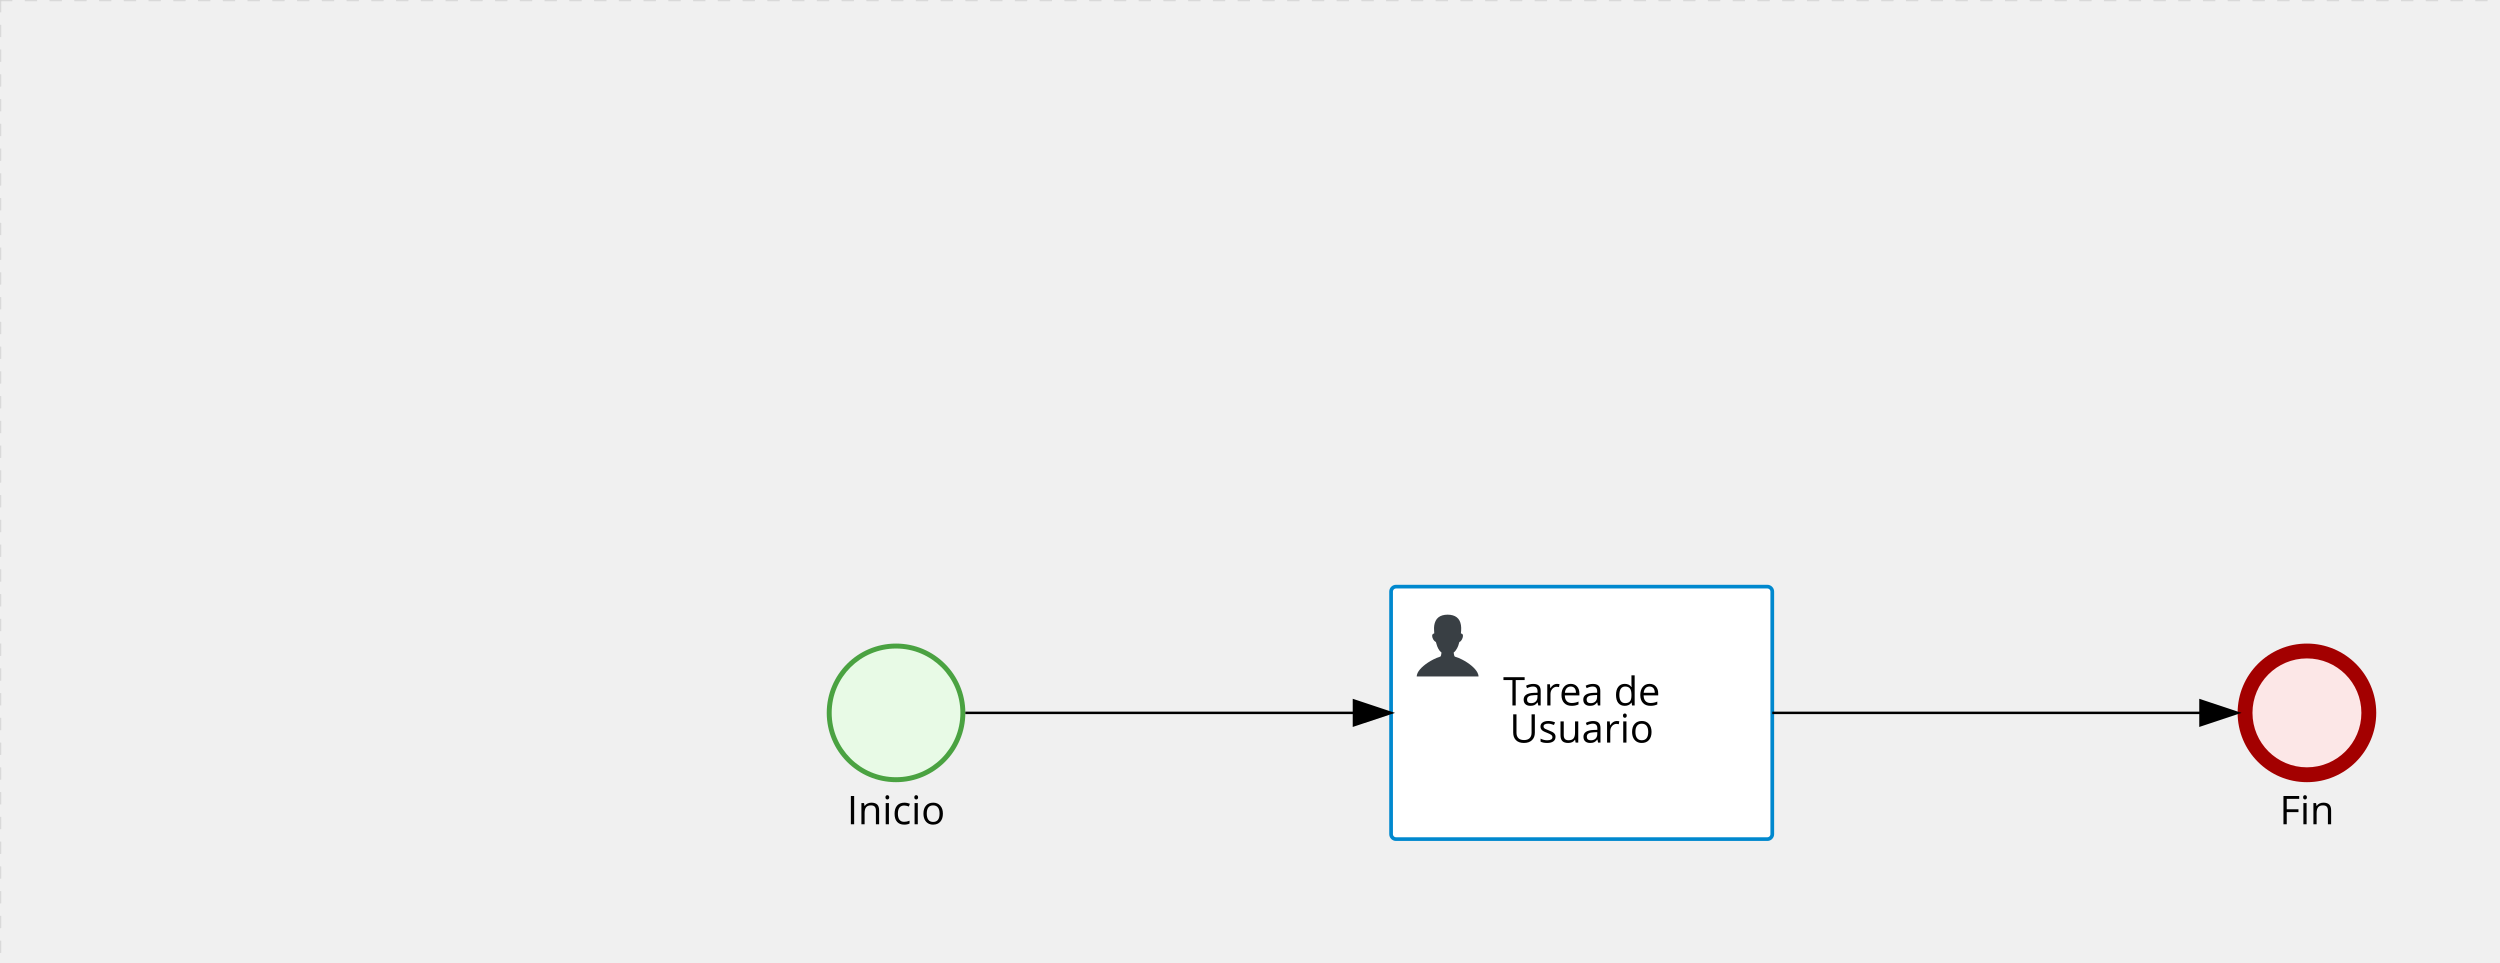
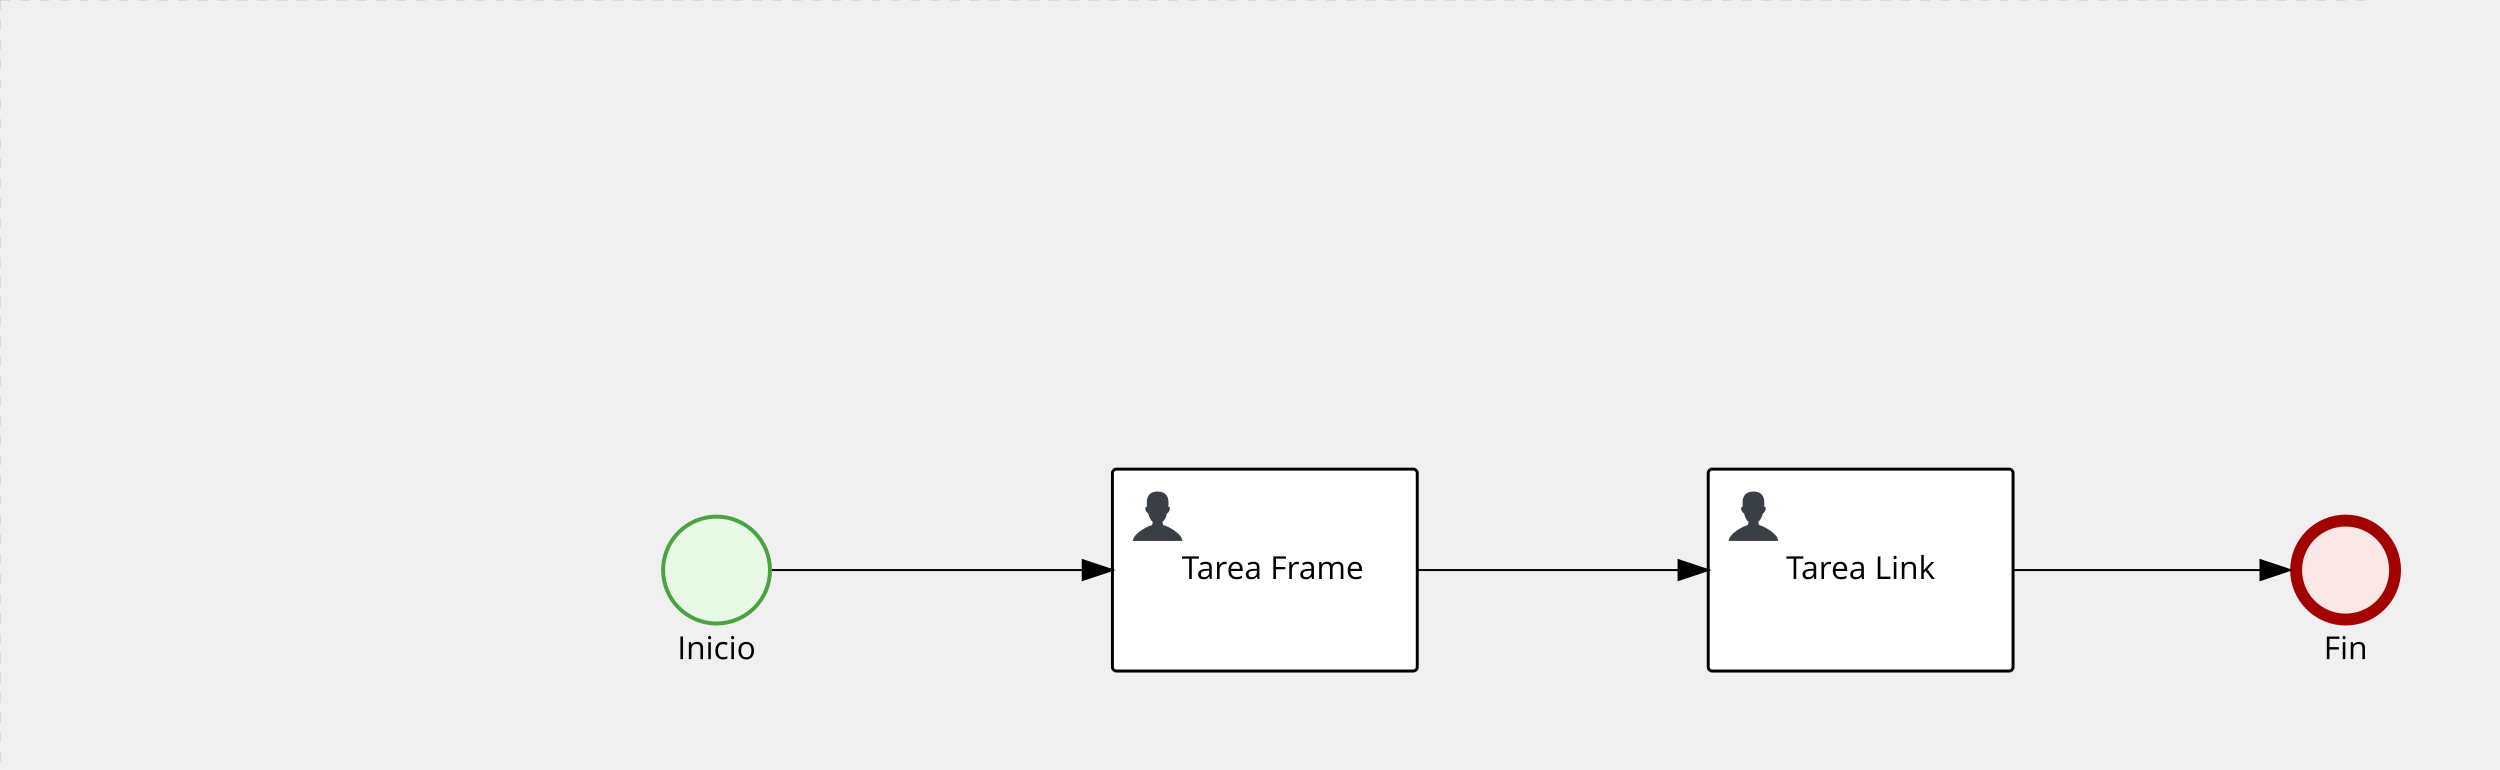
- <svg xmlns="http://www.w3.org/2000/svg" version="1.1" width="1010" height="389" viewBox="0 0 1010 389">
+ <svg xmlns="http://www.w3.org/2000/svg" version="1.1" width="1263" height="389" viewBox="0 0 1263 389">
  <defs />
  <g transform="matrix(1,0,0,1,0,0)">
    <g>
      <g>
        <g>
          <path fill="none" stroke="#d3d3d3" paint-order="fill stroke markers" d=" M 0 0 L 1200 0" stroke-miterlimit="10" stroke-opacity="0.8" stroke-dasharray="5" />
        </g>
        <g>
          <path fill="none" stroke="#d3d3d3" paint-order="fill stroke markers" d=" M 0 0 L 0 800" stroke-miterlimit="10" stroke-opacity="0.8" stroke-dasharray="5" />
        </g>
      </g>
      <g id="_DB7E2A06-EE27-41BF-A555-0679A75EE5CD" bpmn2nodeid="_DB7E2A06-EE27-41BF-A555-0679A75EE5CD" transform="matrix(1,0,0,1,334,260)">
        <g>
          <path fill="none" stroke="none" />
        </g>
        <g transform="matrix(0.125,0,0,0.125,0,0)">
          <g transform="matrix(1,0,0,1,0,0)">
            <path fill="#e8fae6" stroke="none" id="_DB7E2A06-EE27-41BF-A555-0679A75EE5CD?shapeType=BACKGROUND" paint-order="stroke fill markers" d=" M 0 0 M 444 224 C 444 263.9 434.2 300.8 414.4 334.5 C 394.7 368.2 368 394.9 334.4 414.5 C 300.8 434.1 263.9 444 224 444 C 184.1 444 147.2 434.2 113.5 414.4 C 79.8 394.7 53.1 368 33.5 334.4 C 13.9 300.8 4 263.9 4 224 C 4 184.1 13.8 147.2 33.6 113.5 C 53.4 79.8 80.1 53.1 113.6 33.5 C 147.1 13.9 184.1 4 224 4 C 263.9 4 300.8 13.8 334.5 33.6 C 368.2 53.4 394.9 80.1 414.5 113.6 C 434.1 147.1 444 184.1 444 224 Z" />
          </g>
          <g>
            <g transform="matrix(1,0,0,1,0,0)">
              <g transform="matrix(1,0,0,1,0,0)">
-                 <path fill="rgb(74,162,65)" stroke="none" id="_DB7E2A06-EE27-41BF-A555-0679A75EE5CD?shapeType=BORDER&amp;renderType=FILL" paint-order="stroke fill markers" d=" M 0 0 M 224 0 C 100.3 0 0 100.3 0 224 C 0 347.7 100.3 448 224 448 C 347.7 448 448 347.7 448 224 C 448 100.3 347.7 0 224 0 Z M 0 0 M 224 432 C 109.1 432 16 338.9 16 224 C 16 109.1 109.1 16 224 16 C 338.9 16 432 109.1 432 224 C 432 338.9 338.9 432 224 432 Z" />
+                 <path fill="#4aa241" stroke="none" id="_DB7E2A06-EE27-41BF-A555-0679A75EE5CD?shapeType=BORDER&amp;renderType=FILL" paint-order="stroke fill markers" d=" M 0 0 M 224 0 C 100.3 0 0 100.3 0 224 C 0 347.7 100.3 448 224 448 C 347.7 448 448 347.7 448 224 C 448 100.3 347.7 0 224 0 Z M 0 0 M 224 432 C 109.1 432 16 338.9 16 224 C 16 109.1 109.1 16 224 16 C 338.9 16 432 109.1 432 224 C 432 338.9 338.9 432 224 432 Z" />
              </g>
            </g>
          </g>
        </g>
        <g transform="matrix(1,0,0,1,8.171875,61)">
          <text fill="#000000" stroke="none" font-family="Open Sans" font-size="12pt" font-style="normal" font-weight="normal" text-decoration="normal" x="19.828" y="12" text-anchor="middle" dominant-baseline="alphabetic">Inicio</text>
        </g>
      </g>
      <g transform="matrix(1,0,0,1,334,260)" />
-       <g id="_31AF1929-A2BE-4F41-AECF-5DF22C2AB227" bpmn2nodeid="_31AF1929-A2BE-4F41-AECF-5DF22C2AB227" transform="matrix(1,0,0,1,904,260)">
+       <g id="_1CE344C3-2769-4053-98DA-6CBC36D02816" bpmn2nodeid="_1CE344C3-2769-4053-98DA-6CBC36D02816" transform="matrix(1,0,0,1,562,237)">
+         <g>
+           <path fill="none" stroke="none" />
+         </g>
+         <g transform="matrix(1,0,0,1,0,0)">
+           <path fill="#ffffff" stroke="none" id="_1CE344C3-2769-4053-98DA-6CBC36D02816?shapeType=BACKGROUND" paint-order="stroke fill markers" d=" M 2 0 L 152 0 L 152 0 A 2 2 0 0 1 154 2 L 154 100 L 154 100 A 2 2 0 0 1 152 102 L 2 102 L 2 102 A 2 2 0 0 1 0 100 L 0 2 L 0 2 A 2 2 0 0 1 2 0 Z" />
+         </g>
+         <g transform="matrix(1,0,0,1,0,0)">
+           <path fill="none" stroke="rgb(0,0,0)" id="_1CE344C3-2769-4053-98DA-6CBC36D02816?shapeType=BORDER&amp;renderType=STROKE" paint-order="fill stroke markers" d=" M 2 0 L 152 0 L 152 0 A 2 2 0 0 1 154 2 L 154 100 L 154 100 A 2 2 0 0 1 152 102 L 2 102 L 2 102 A 2 2 0 0 1 0 100 L 0 2 L 0 2 A 2 2 0 0 1 2 0 Z" stroke-miterlimit="10" stroke-width="1.5" stroke-dasharray="" />
+         </g>
+         <g>
+           <g transform="matrix(0.06,0,0,0.06,9.4,9.4)">
+             <g transform="matrix(1,0,0,1,0,0)">
+               <path fill="#393f44" stroke="none" id="_1CE344C3-2769-4053-98DA-6CBC36D02816_task__RvU5__iZSm" paint-order="stroke fill markers" d=" M 0 0 M 16 445.21 C 16 440.869 18.784 431.129 22.001 424.217 C 35.768 394.64 77.283 359.28 129 333.084 C 144.516 325.224 157.347 319.964 167.807 317.174 C 171.932 316.074 175.729 314.414 176.525 313.363 C 178.894 310.234 180.914 302.908 181.727 294.5 L 182.5 286.5 L 178.507 283.455 C 166.303 274.146 154.284 251.678 148.04 226.5 C 145.611 216.707 145.056 215.462 142.984 215.158 C 141.703 214.97 138.083 212.243 134.939 209.099 C 123.233 197.393 116.891 177.376 121.44 166.49 C 123.002 162.751 128.155 159.01 131.75 159.004 C 134.448 159 134.471 158.603 132.914 138.788 C 130.927 113.496 134.279 92.265 143.132 74.076 C 152.232 55.38 167.569 42.882 189.049 36.66 C 210.203 30.532 237.797 30.532 258.951 36.66 C 300.042 48.563 318.958 83.806 314.955 141 C 314.32 150.075 313.624 157.788 313.409 158.14 C 313.194 158.493 314.575 159.073 316.479 159.43 C 328.929 161.766 330.986 177.018 321.496 196.621 C 316.903 206.109 309.357 214.508 304.817 215.185 C 303.023 215.453 302.293 217.146 299.943 226.5 C 296.659 239.567 294.474 245.305 287.948 257.995 C 282.491 268.606 273.035 281.109 268.108 284.229 L 264.871 286.278 L 265.518 292.889 C 266.345 301.33 268.639 309.871 270.877 312.837 C 272.067 314.415 275.002 315.79 280.063 317.139 C 291.069 320.075 303.617 325.274 321 334.102 C 369.815 358.891 410.848 393.758 425.032 422.5 C 429.07 430.682 432 440.232 432 445.21 L 432 448 L 224 448 L 16 448 L 16 445.21 Z" />
+             </g>
+           </g>
+         </g>
+         <g transform="matrix(1,0,0,1,4.04,13.68)">
+           <g transform="matrix(0.04,0,0,0.04,63.36,69.12)">
+             <g transform="matrix(1,0,0,1,0,0)">
+               <path fill="none" stroke="none" />
+             </g>
+             <g transform="matrix(1,0,0,1,0,0)">
+               <path fill="none" stroke="none" />
+             </g>
+           </g>
+         </g>
+         <g transform="matrix(1,0,0,1,35,43.5)">
+           <text fill="#000000" stroke="none" font-family="Open Sans" font-size="12pt" font-style="normal" font-weight="normal" text-decoration="normal" x="45.969" y="12" text-anchor="middle" dominant-baseline="alphabetic">Tarea Frame</text>
+         </g>
+       </g>
+       <g id="_0AB51506-4508-4D83-83AD-583A2CE2E944" bpmn2nodeid="_0AB51506-4508-4D83-83AD-583A2CE2E944">
+         <g>
+           <path fill="none" stroke="#000000" paint-order="fill stroke markers" d=" M 390 288 L 547 288" stroke-miterlimit="10" stroke-dasharray="" />
+         </g>
+         <g transform="matrix(1,0,0,1,390,288)" />
+         <g transform="matrix(6.123233995736766e-17,1,-1,6.123233995736766e-17,562,283)">
+           <path fill="#000000" stroke="#000000" paint-order="fill stroke markers" d=" M 10 15 L 0 15 L 5 0 Z" stroke-miterlimit="10" stroke-dasharray="" />
+         </g>
+         <g transform="matrix(1,0,0,1,390,278)" />
+       </g>
+       <g transform="matrix(1,0,0,1,562,237)" />
+       <g id="_E658BC56-A9F5-4E57-9372-7A712E50C8AA" bpmn2nodeid="_E658BC56-A9F5-4E57-9372-7A712E50C8AA" transform="matrix(1,0,0,1,863,237)">
+         <g>
+           <path fill="none" stroke="none" />
+         </g>
+         <g transform="matrix(1,0,0,1,0,0)">
+           <path fill="#ffffff" stroke="none" id="_E658BC56-A9F5-4E57-9372-7A712E50C8AA?shapeType=BACKGROUND" paint-order="stroke fill markers" d=" M 2 0 L 152 0 L 152 0 A 2 2 0 0 1 154 2 L 154 100 L 154 100 A 2 2 0 0 1 152 102 L 2 102 L 2 102 A 2 2 0 0 1 0 100 L 0 2 L 0 2 A 2 2 0 0 1 2 0 Z" />
+         </g>
+         <g transform="matrix(1,0,0,1,0,0)">
+           <path fill="none" stroke="rgb(0,0,0)" id="_E658BC56-A9F5-4E57-9372-7A712E50C8AA?shapeType=BORDER&amp;renderType=STROKE" paint-order="fill stroke markers" d=" M 2 0 L 152 0 L 152 0 A 2 2 0 0 1 154 2 L 154 100 L 154 100 A 2 2 0 0 1 152 102 L 2 102 L 2 102 A 2 2 0 0 1 0 100 L 0 2 L 0 2 A 2 2 0 0 1 2 0 Z" stroke-miterlimit="10" stroke-width="1.5" stroke-dasharray="" />
+         </g>
+         <g>
+           <g transform="matrix(0.06,0,0,0.06,9.4,9.4)">
+             <g transform="matrix(1,0,0,1,0,0)">
+               <path fill="#393f44" stroke="none" id="_E658BC56-A9F5-4E57-9372-7A712E50C8AA_task__RvU5__iZSm" paint-order="stroke fill markers" d=" M 0 0 M 16 445.21 C 16 440.869 18.784 431.129 22.001 424.217 C 35.768 394.64 77.283 359.28 129 333.084 C 144.516 325.224 157.347 319.964 167.807 317.174 C 171.932 316.074 175.729 314.414 176.525 313.363 C 178.894 310.234 180.914 302.908 181.727 294.5 L 182.5 286.5 L 178.507 283.455 C 166.303 274.146 154.284 251.678 148.04 226.5 C 145.611 216.707 145.056 215.462 142.984 215.158 C 141.703 214.97 138.083 212.243 134.939 209.099 C 123.233 197.393 116.891 177.376 121.44 166.49 C 123.002 162.751 128.155 159.01 131.75 159.004 C 134.448 159 134.471 158.603 132.914 138.788 C 130.927 113.496 134.279 92.265 143.132 74.076 C 152.232 55.38 167.569 42.882 189.049 36.66 C 210.203 30.532 237.797 30.532 258.951 36.66 C 300.042 48.563 318.958 83.806 314.955 141 C 314.32 150.075 313.624 157.788 313.409 158.14 C 313.194 158.493 314.575 159.073 316.479 159.43 C 328.929 161.766 330.986 177.018 321.496 196.621 C 316.903 206.109 309.357 214.508 304.817 215.185 C 303.023 215.453 302.293 217.146 299.943 226.5 C 296.659 239.567 294.474 245.305 287.948 257.995 C 282.491 268.606 273.035 281.109 268.108 284.229 L 264.871 286.278 L 265.518 292.889 C 266.345 301.33 268.639 309.871 270.877 312.837 C 272.067 314.415 275.002 315.79 280.063 317.139 C 291.069 320.075 303.617 325.274 321 334.102 C 369.815 358.891 410.848 393.758 425.032 422.5 C 429.07 430.682 432 440.232 432 445.21 L 432 448 L 224 448 L 16 448 L 16 445.21 Z" />
+             </g>
+           </g>
+         </g>
+         <g transform="matrix(1,0,0,1,4.04,13.68)">
+           <g transform="matrix(0.04,0,0,0.04,63.36,69.12)">
+             <g transform="matrix(1,0,0,1,0,0)">
+               <path fill="none" stroke="none" />
+             </g>
+             <g transform="matrix(1,0,0,1,0,0)">
+               <path fill="none" stroke="none" />
+             </g>
+           </g>
+         </g>
+         <g transform="matrix(1,0,0,1,39.35938,43.5)">
+           <text fill="#000000" stroke="none" font-family="Open Sans" font-size="12pt" font-style="normal" font-weight="normal" text-decoration="normal" x="37.641" y="12" text-anchor="middle" dominant-baseline="alphabetic">Tarea Link</text>
+         </g>
+       </g>
+       <g id="_6F55C47D-331B-466C-A4ED-C6E3B31810FC" bpmn2nodeid="_6F55C47D-331B-466C-A4ED-C6E3B31810FC">
+         <g>
+           <path fill="none" stroke="rgb(0,0,0)" paint-order="fill stroke markers" d=" M 716 288 L 848 288" stroke-miterlimit="10" stroke-dasharray="" />
+         </g>
+         <g transform="matrix(1,0,0,1,716,288)" />
+         <g transform="matrix(6.123233995736766e-17,1,-1,6.123233995736766e-17,863,283)">
+           <path fill="rgb(0,0,0)" stroke="rgb(0,0,0)" paint-order="fill stroke markers" d=" M 10 15 L 0 15 L 5 0 Z" stroke-miterlimit="10" stroke-dasharray="" />
+         </g>
+         <g transform="matrix(1,0,0,1,716,278)" />
+       </g>
+       <g id="_31AF1929-A2BE-4F41-AECF-5DF22C2AB227" bpmn2nodeid="_31AF1929-A2BE-4F41-AECF-5DF22C2AB227" transform="matrix(1,0,0,1,1157,260)">
        <g>
          <path fill="none" stroke="none" />
        </g>
        <g transform="matrix(0.125,0,0,0.125,0,0)">
          <g transform="matrix(1,0,0,1,0,0)">
            <path fill="#fce7e7" stroke="none" id="_31AF1929-A2BE-4F41-AECF-5DF22C2AB227?shapeType=BACKGROUND" paint-order="stroke fill markers" d=" M 0 0 M 444 224 C 444 263.9 434.2 300.8 414.4 334.5 C 394.7 368.2 368 394.9 334.4 414.5 C 300.8 434.1 263.9 444 224 444 C 184.1 444 147.2 434.2 113.5 414.4 C 79.8 394.7 53.1 368 33.5 334.4 C 13.9 300.8 4 263.9 4 224 C 4 184.1 13.8 147.2 33.6 113.5 C 53.4 79.8 80.1 53.1 113.6 33.5 C 147.1 13.9 184.1 4 224 4 C 263.9 4 300.8 13.8 334.5 33.6 C 368.2 53.4 394.9 80.1 414.5 113.6 C 434.1 147.1 444 184.1 444 224 Z" />
          </g>
          <g>
            <g transform="matrix(1,0,0,1,0,0)">
              <g transform="matrix(1,0,0,1,0,0)">
                <path fill="rgb(163,0,0)" stroke="none" id="_31AF1929-A2BE-4F41-AECF-5DF22C2AB227?shapeType=BORDER&amp;renderType=FILL" paint-order="stroke fill markers" d=" M 0 0 M 224 0 C 100.3 0 0 100.3 0 224 C 0 347.7 100.3 448 224 448 C 347.7 448 448 347.7 448 224 C 448 100.3 347.7 0 224 0 Z M 0 0 M 224 400 C 126.8 400 48 321.2 48 224 C 48 126.8 126.8 48 224 48 C 321.2 48 400 126.8 400 224 C 400 321.2 321.2 400 224 400 Z" />
              </g>
            </g>
          </g>
        </g>
        <g transform="matrix(1,0,0,1,16.9375,61)">
          <text fill="#000000" stroke="none" font-family="Open Sans" font-size="12pt" font-style="normal" font-weight="normal" text-decoration="normal" x="11.062" y="12" text-anchor="middle" dominant-baseline="alphabetic">Fin</text>
        </g>
      </g>
-       <g transform="matrix(1,0,0,1,904,260)" />
-       <g id="_1CE344C3-2769-4053-98DA-6CBC36D02816" bpmn2nodeid="_1CE344C3-2769-4053-98DA-6CBC36D02816" transform="matrix(1,0,0,1,562,237)">
+       <g id="_98080F36-60E7-4AE5-A974-422A9DBEF8D5" bpmn2nodeid="_98080F36-60E7-4AE5-A974-422A9DBEF8D5">
        <g>
-           <path fill="none" stroke="none" />
+           <path fill="none" stroke="rgb(0,0,0)" paint-order="fill stroke markers" d=" M 1017 288 L 1142 288" stroke-miterlimit="10" stroke-dasharray="" />
        </g>
-         <g transform="matrix(1,0,0,1,0,0)">
-           <path fill="#ffffff" stroke="none" id="_1CE344C3-2769-4053-98DA-6CBC36D02816?shapeType=BACKGROUND" paint-order="stroke fill markers" d=" M 2 0 L 152 0 L 152 0 A 2 2 0 0 1 154 2 L 154 100 L 154 100 A 2 2 0 0 1 152 102 L 2 102 L 2 102 A 2 2 0 0 1 0 100 L 0 2 L 0 2 A 2 2 0 0 1 2 0 Z" />
-         </g>
-         <g transform="matrix(1,0,0,1,0,0)">
-           <path fill="none" stroke="rgb(0,136,206)" id="_1CE344C3-2769-4053-98DA-6CBC36D02816?shapeType=BORDER&amp;renderType=STROKE" paint-order="fill stroke markers" d=" M 2 0 L 152 0 L 152 0 A 2 2 0 0 1 154 2 L 154 100 L 154 100 A 2 2 0 0 1 152 102 L 2 102 L 2 102 A 2 2 0 0 1 0 100 L 0 2 L 0 2 A 2 2 0 0 1 2 0 Z" stroke-miterlimit="10" stroke-width="1.5" stroke-dasharray="" />
-         </g>
-         <g>
-           <g transform="matrix(0.06,0,0,0.06,9.4,9.4)">
-             <g transform="matrix(1,0,0,1,0,0)">
-               <path fill="#393f44" stroke="none" id="_1CE344C3-2769-4053-98DA-6CBC36D02816_task__RvU5__iZSm" paint-order="stroke fill markers" d=" M 0 0 M 16 445.21 C 16 440.869 18.784 431.129 22.001 424.217 C 35.768 394.64 77.283 359.28 129 333.084 C 144.516 325.224 157.347 319.964 167.807 317.174 C 171.932 316.074 175.729 314.414 176.525 313.363 C 178.894 310.234 180.914 302.908 181.727 294.5 L 182.5 286.5 L 178.507 283.455 C 166.303 274.146 154.284 251.678 148.04 226.5 C 145.611 216.707 145.056 215.462 142.984 215.158 C 141.703 214.97 138.083 212.243 134.939 209.099 C 123.233 197.393 116.891 177.376 121.44 166.49 C 123.002 162.751 128.155 159.01 131.75 159.004 C 134.448 159 134.471 158.603 132.914 138.788 C 130.927 113.496 134.279 92.265 143.132 74.076 C 152.232 55.38 167.569 42.882 189.049 36.66 C 210.203 30.532 237.797 30.532 258.951 36.66 C 300.042 48.563 318.958 83.806 314.955 141 C 314.32 150.075 313.624 157.788 313.409 158.14 C 313.194 158.493 314.575 159.073 316.479 159.43 C 328.929 161.766 330.986 177.018 321.496 196.621 C 316.903 206.109 309.357 214.508 304.817 215.185 C 303.023 215.453 302.293 217.146 299.943 226.5 C 296.659 239.567 294.474 245.305 287.948 257.995 C 282.491 268.606 273.035 281.109 268.108 284.229 L 264.871 286.278 L 265.518 292.889 C 266.345 301.33 268.639 309.871 270.877 312.837 C 272.067 314.415 275.002 315.79 280.063 317.139 C 291.069 320.075 303.617 325.274 321 334.102 C 369.815 358.891 410.848 393.758 425.032 422.5 C 429.07 430.682 432 440.232 432 445.21 L 432 448 L 224 448 L 16 448 L 16 445.21 Z" />
-             </g>
-           </g>
-         </g>
-         <g transform="matrix(1,0,0,1,4.04,13.68)">
-           <g transform="matrix(0.04,0,0,0.04,63.36,69.12)">
-             <g transform="matrix(1,0,0,1,0,0)">
-               <path fill="none" stroke="none" />
-             </g>
-             <g transform="matrix(1,0,0,1,0,0)">
-               <path fill="none" stroke="none" />
-             </g>
-           </g>
-         </g>
-         <g transform="matrix(1,0,0,1,43.17578,36)">
-           <text fill="#000000" stroke="none" font-family="Open Sans" font-size="12pt" font-style="normal" font-weight="normal" text-decoration="normal" x="33.824" y="12" text-anchor="middle" dominant-baseline="alphabetic">Tarea de </text>
-           <text fill="#000000" stroke="none" font-family="Open Sans" font-size="12pt" font-style="normal" font-weight="normal" text-decoration="normal" x="33.824" y="27" text-anchor="middle" dominant-baseline="alphabetic"> Usuario </text>
-         </g>
-       </g>
-       <g id="_0AB51506-4508-4D83-83AD-583A2CE2E944" bpmn2nodeid="_0AB51506-4508-4D83-83AD-583A2CE2E944">
-         <g>
-           <path fill="none" stroke="#000000" paint-order="fill stroke markers" d=" M 390 288 L 547 288" stroke-miterlimit="10" stroke-dasharray="" />
-         </g>
-         <g transform="matrix(1,0,0,1,390,288)" />
-         <g transform="matrix(6.123233995736766e-17,1,-1,6.123233995736766e-17,562,283)">
-           <path fill="#000000" stroke="#000000" paint-order="fill stroke markers" d=" M 10 15 L 0 15 L 5 0 Z" stroke-miterlimit="10" stroke-dasharray="" />
-         </g>
-         <g transform="matrix(1,0,0,1,390,278)" />
-       </g>
-       <g id="_DFE5B001-BFB2-4127-A111-799394522CD7" bpmn2nodeid="_DFE5B001-BFB2-4127-A111-799394522CD7">
-         <g>
-           <path fill="none" stroke="rgb(0,0,0)" paint-order="fill stroke markers" d=" M 716 288 L 889 288" stroke-miterlimit="10" stroke-dasharray="" />
-         </g>
-         <g transform="matrix(1,0,0,1,716,288)" />
-         <g transform="matrix(6.123233995736766e-17,1,-1,6.123233995736766e-17,904,283)">
+         <g transform="matrix(1,0,0,1,1017,288)" />
+         <g transform="matrix(6.123233995736766e-17,1,-1,6.123233995736766e-17,1157,283)">
          <path fill="rgb(0,0,0)" stroke="rgb(0,0,0)" paint-order="fill stroke markers" d=" M 10 15 L 0 15 L 5 0 Z" stroke-miterlimit="10" stroke-dasharray="" />
        </g>
-         <g transform="matrix(1,0,0,1,716,278)" />
+         <g transform="matrix(1,0,0,1,1017,278)" />
      </g>
-       <g transform="matrix(1,0,0,1,562,237)" />
+       <g transform="matrix(1,0,0,1,1157,260)" />
+       <g transform="matrix(1,0,0,1,863,237)" />
    </g>
  </g>
</svg>
